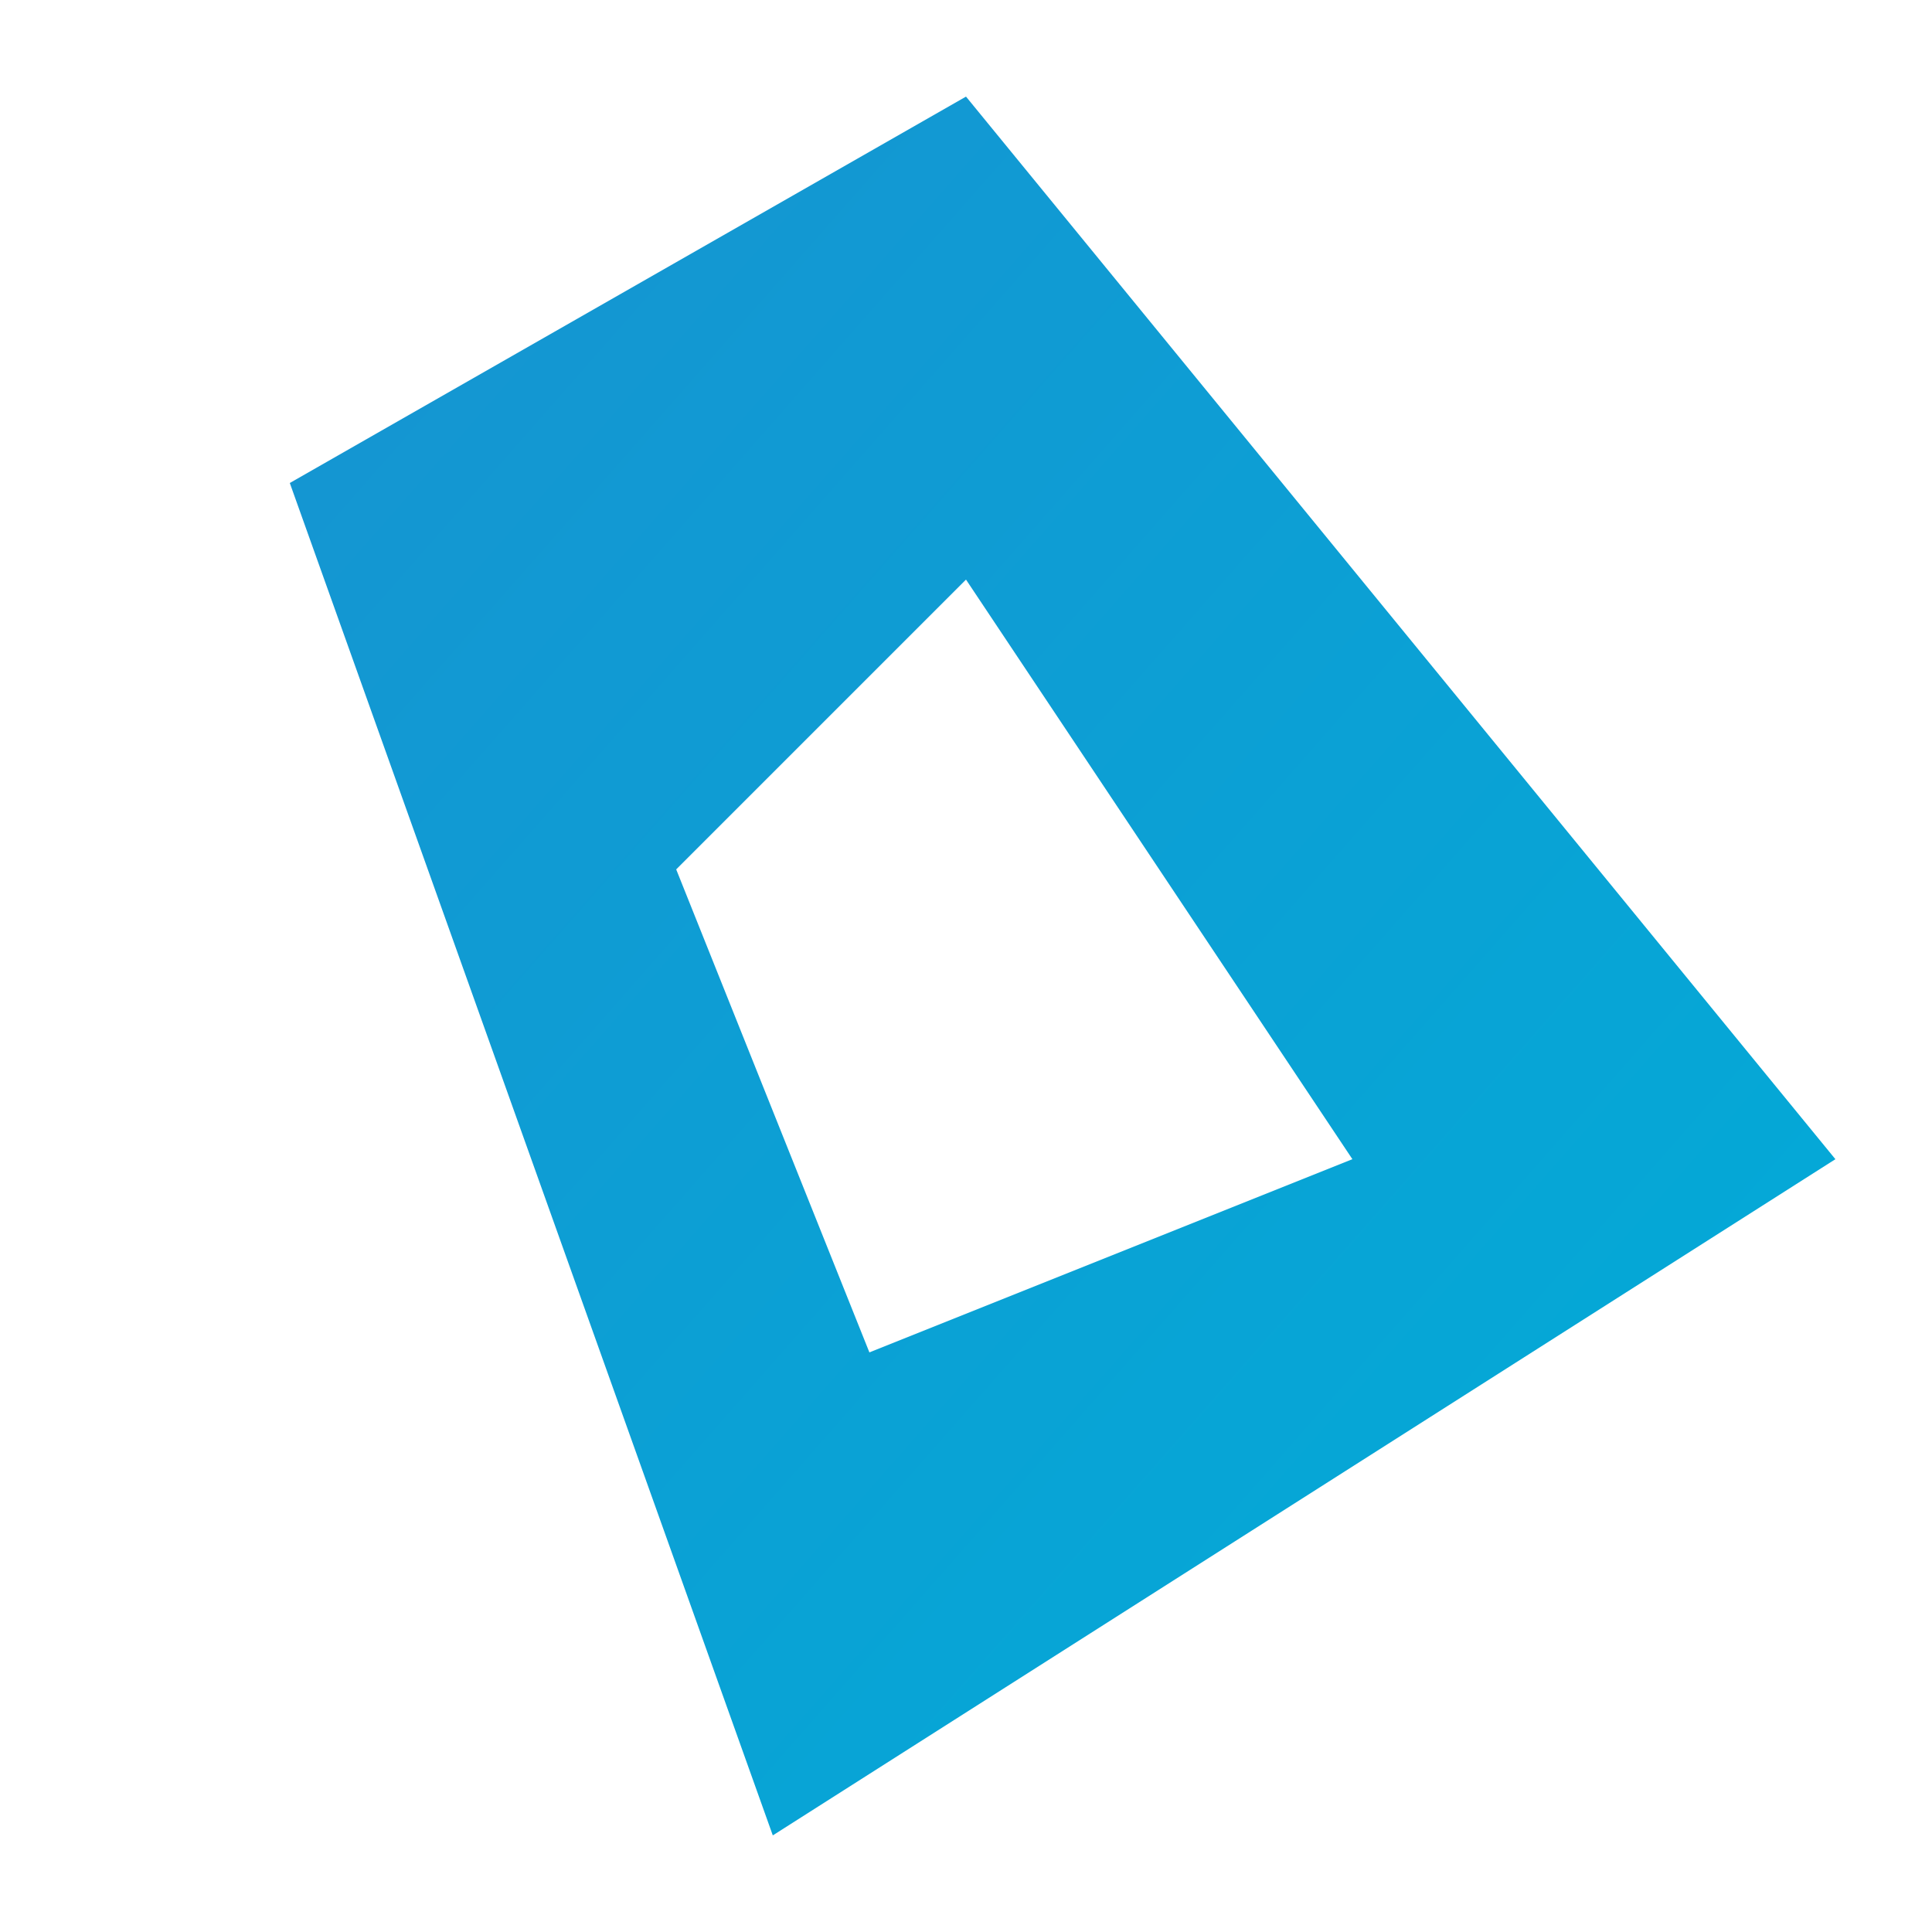
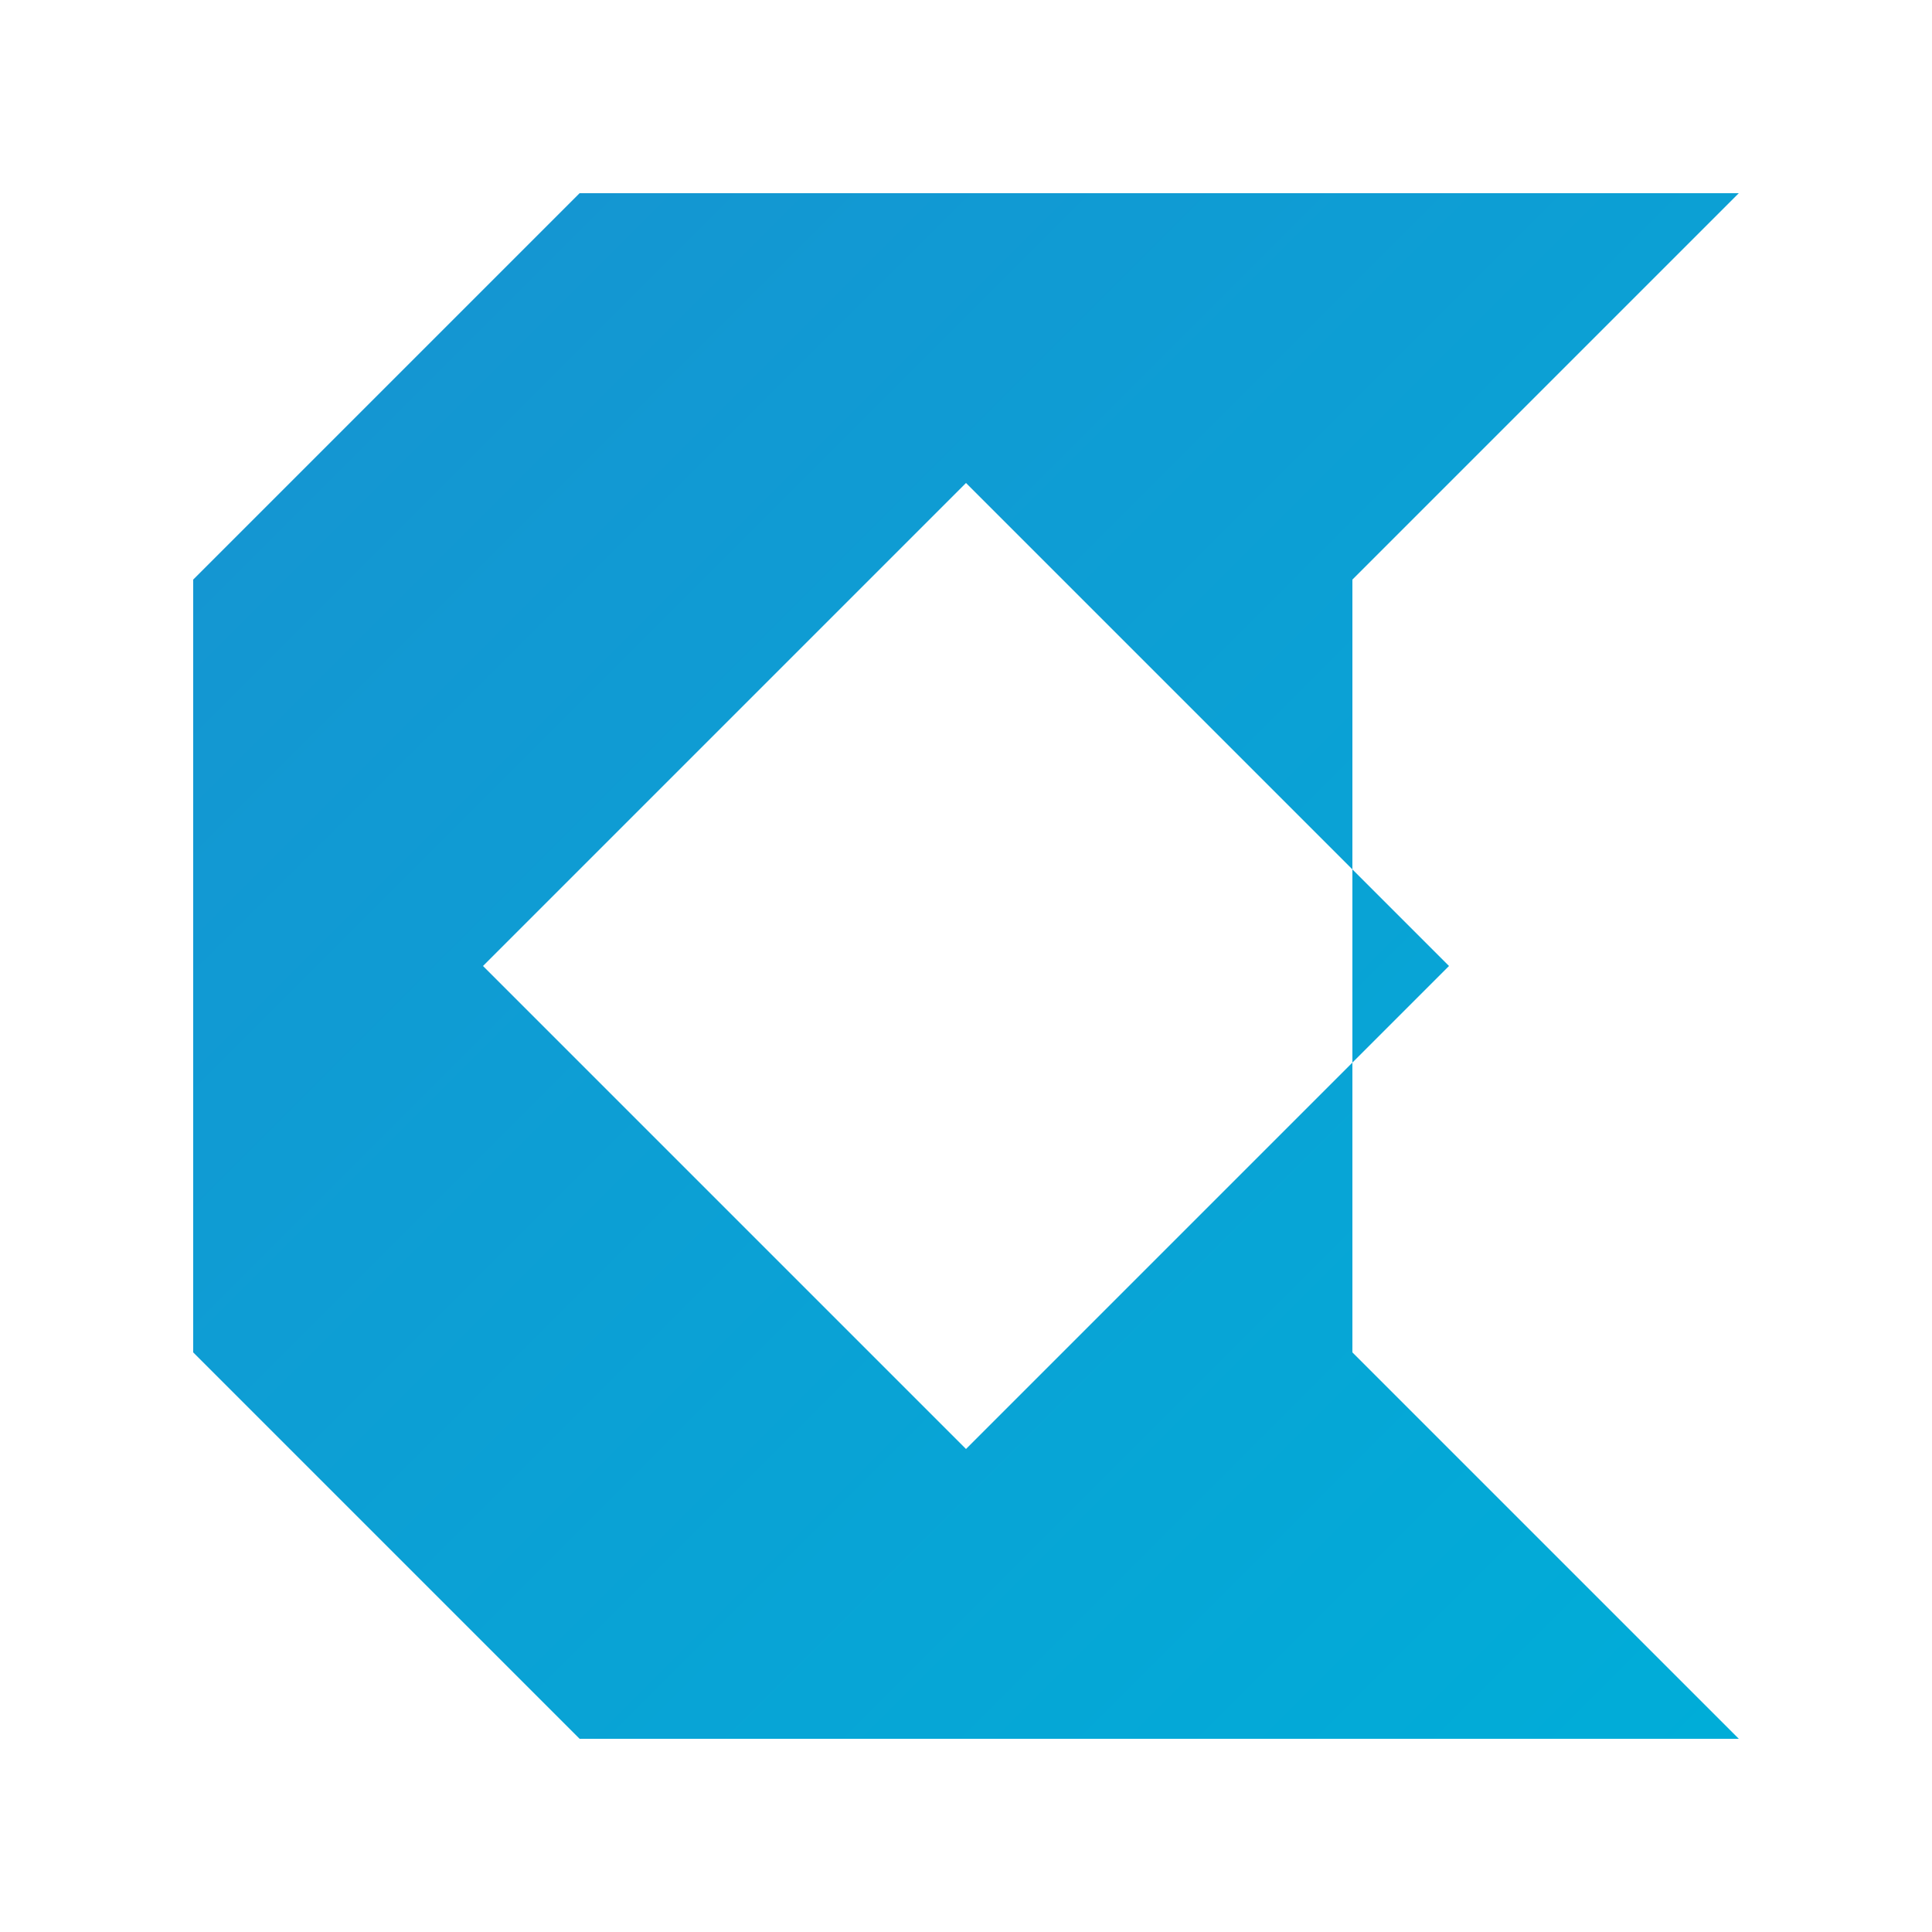
<svg xmlns="http://www.w3.org/2000/svg" width="120" height="120" viewBox="0 0 100 100">
  <defs>
    <linearGradient id="grad" x1="0%" y1="0%" x2="100%" y2="100%">
      <stop offset="0%" stop-color="#1793D1" />
      <stop offset="100%" stop-color="#00ADD8" />
    </linearGradient>
  </defs>
-   <path fill-rule="evenodd" d="M50 5 L95 60 L40 95 L15 25 Z M50 30 L70 60 L45 70 L35 45 Z" fill="url(#grad)" />
+   <path fill-rule="evenodd" d="M10,30 L30,10 L90,10 L70,30 L70,70 L90,90 L30,90 L10,70 Z M50,25 L75,50 L50,75 L25,50 Z" fill="url(#grad)" />
</svg>
